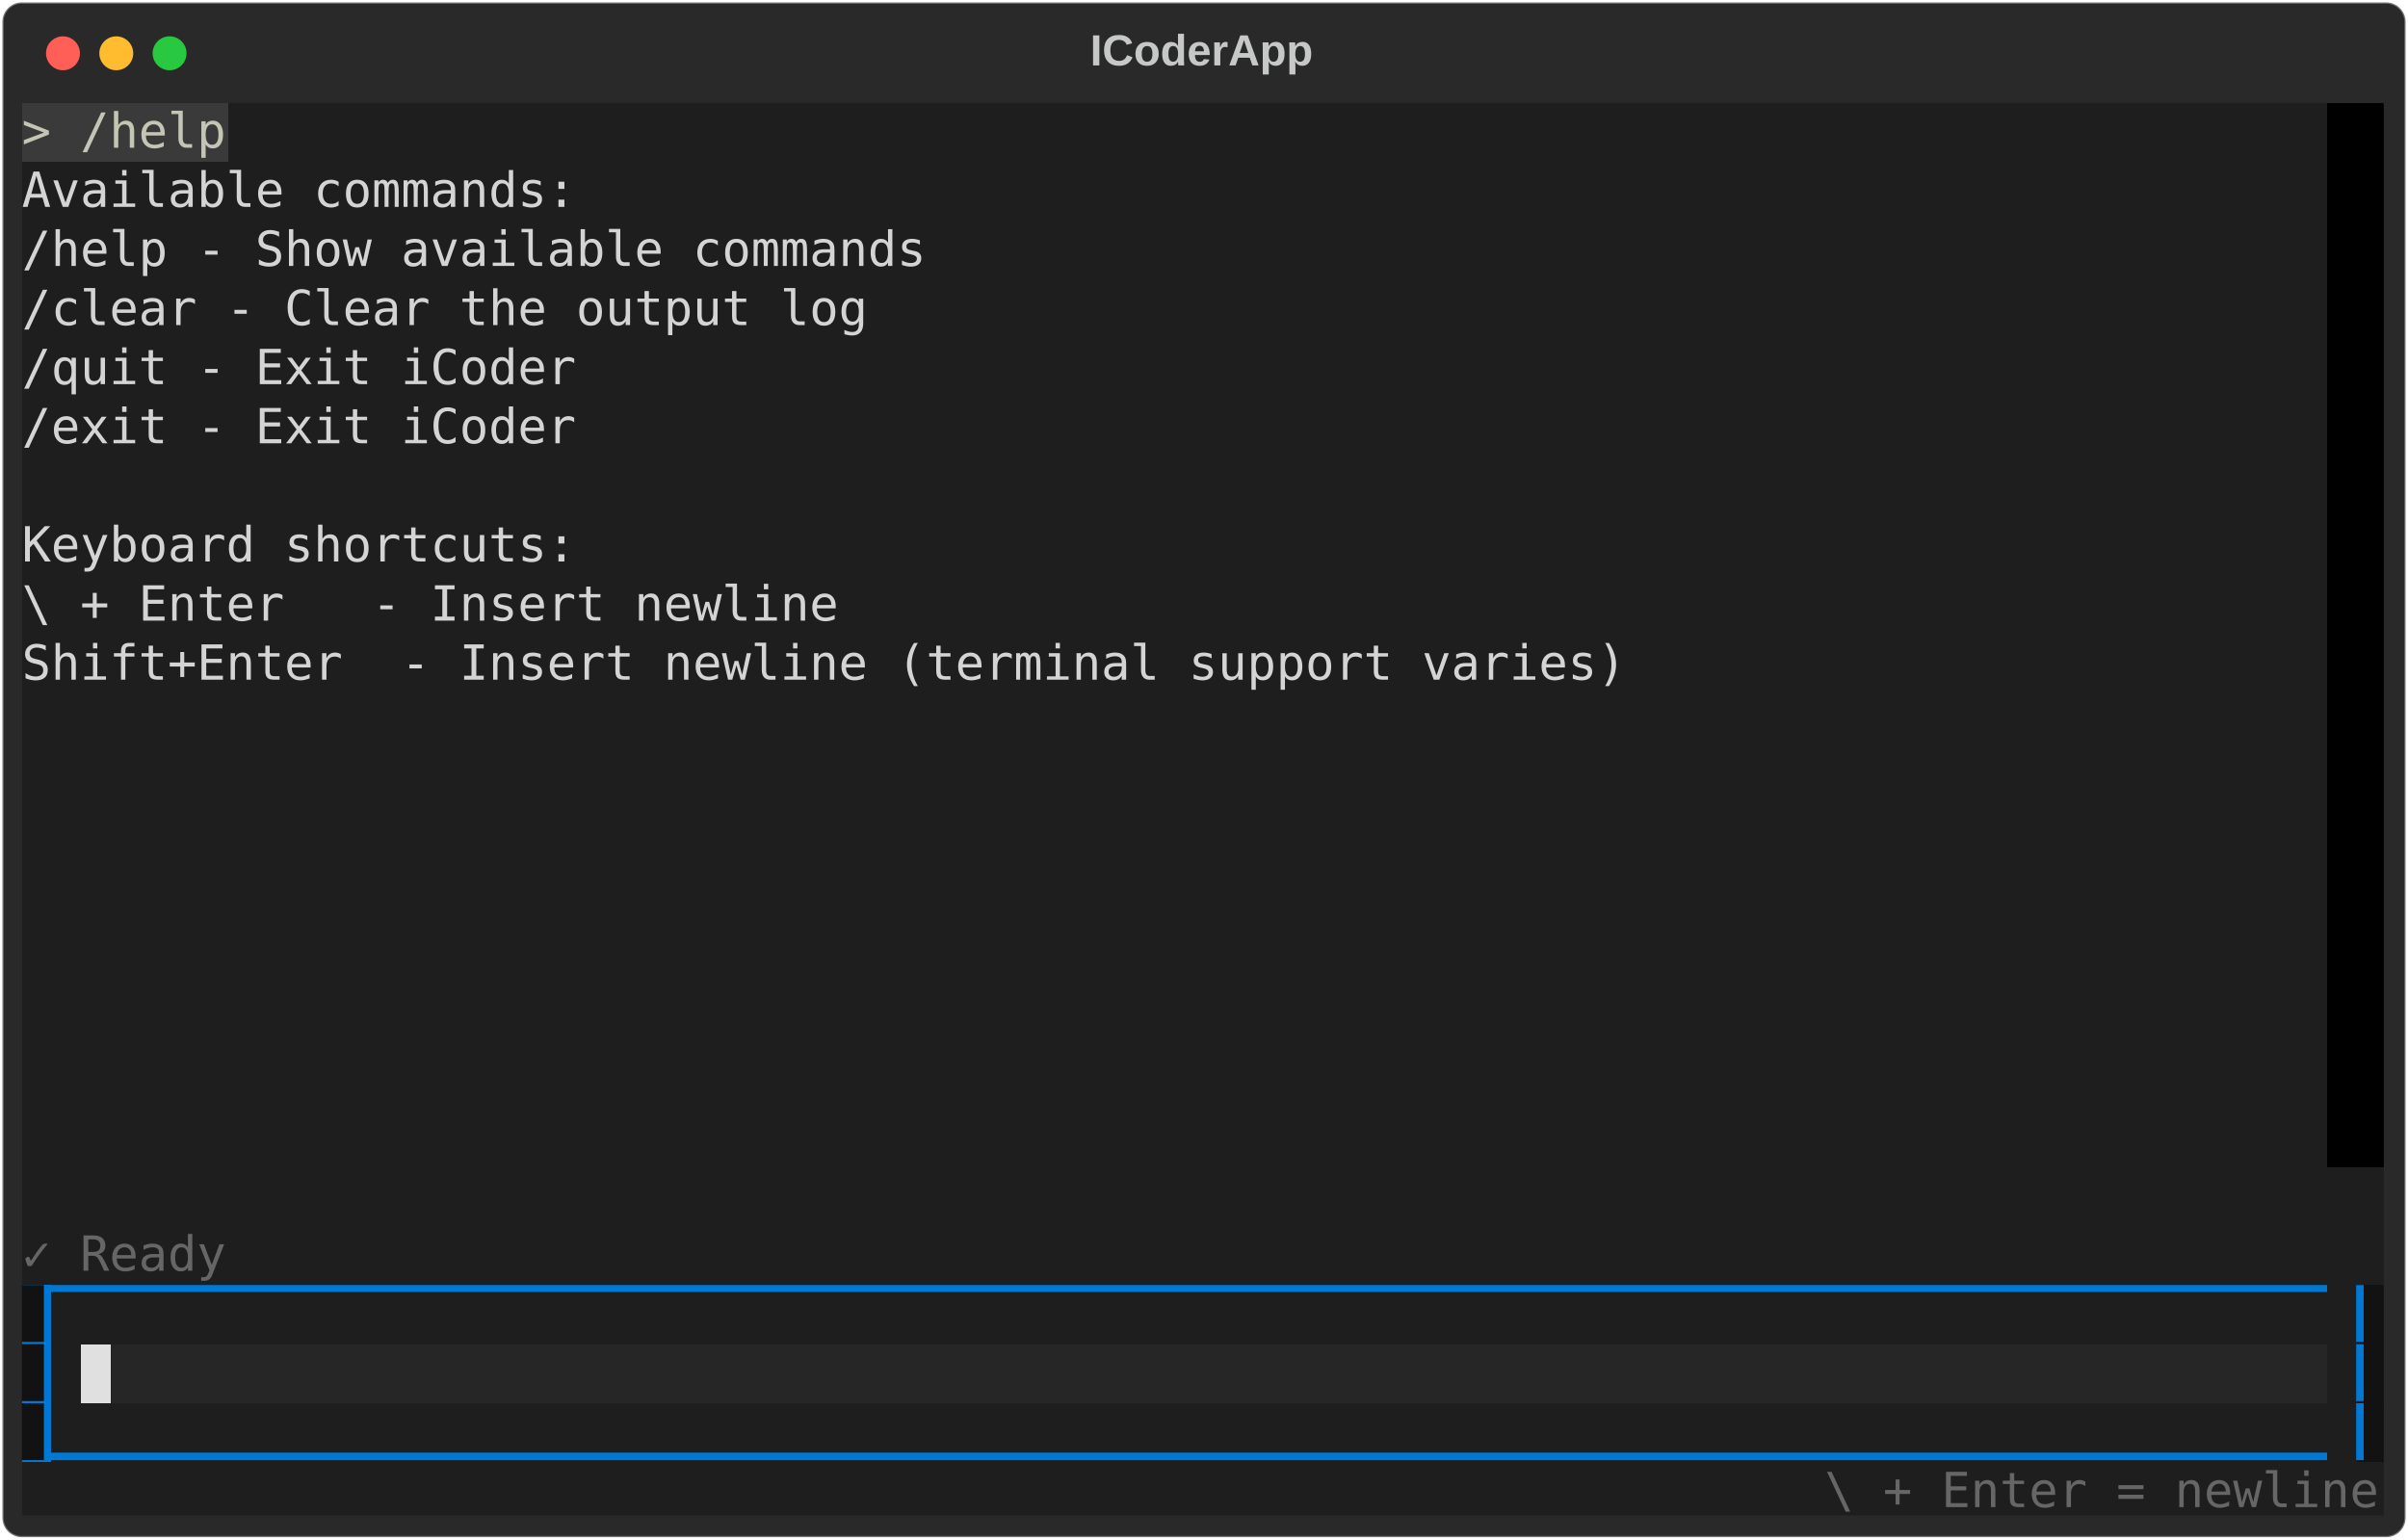
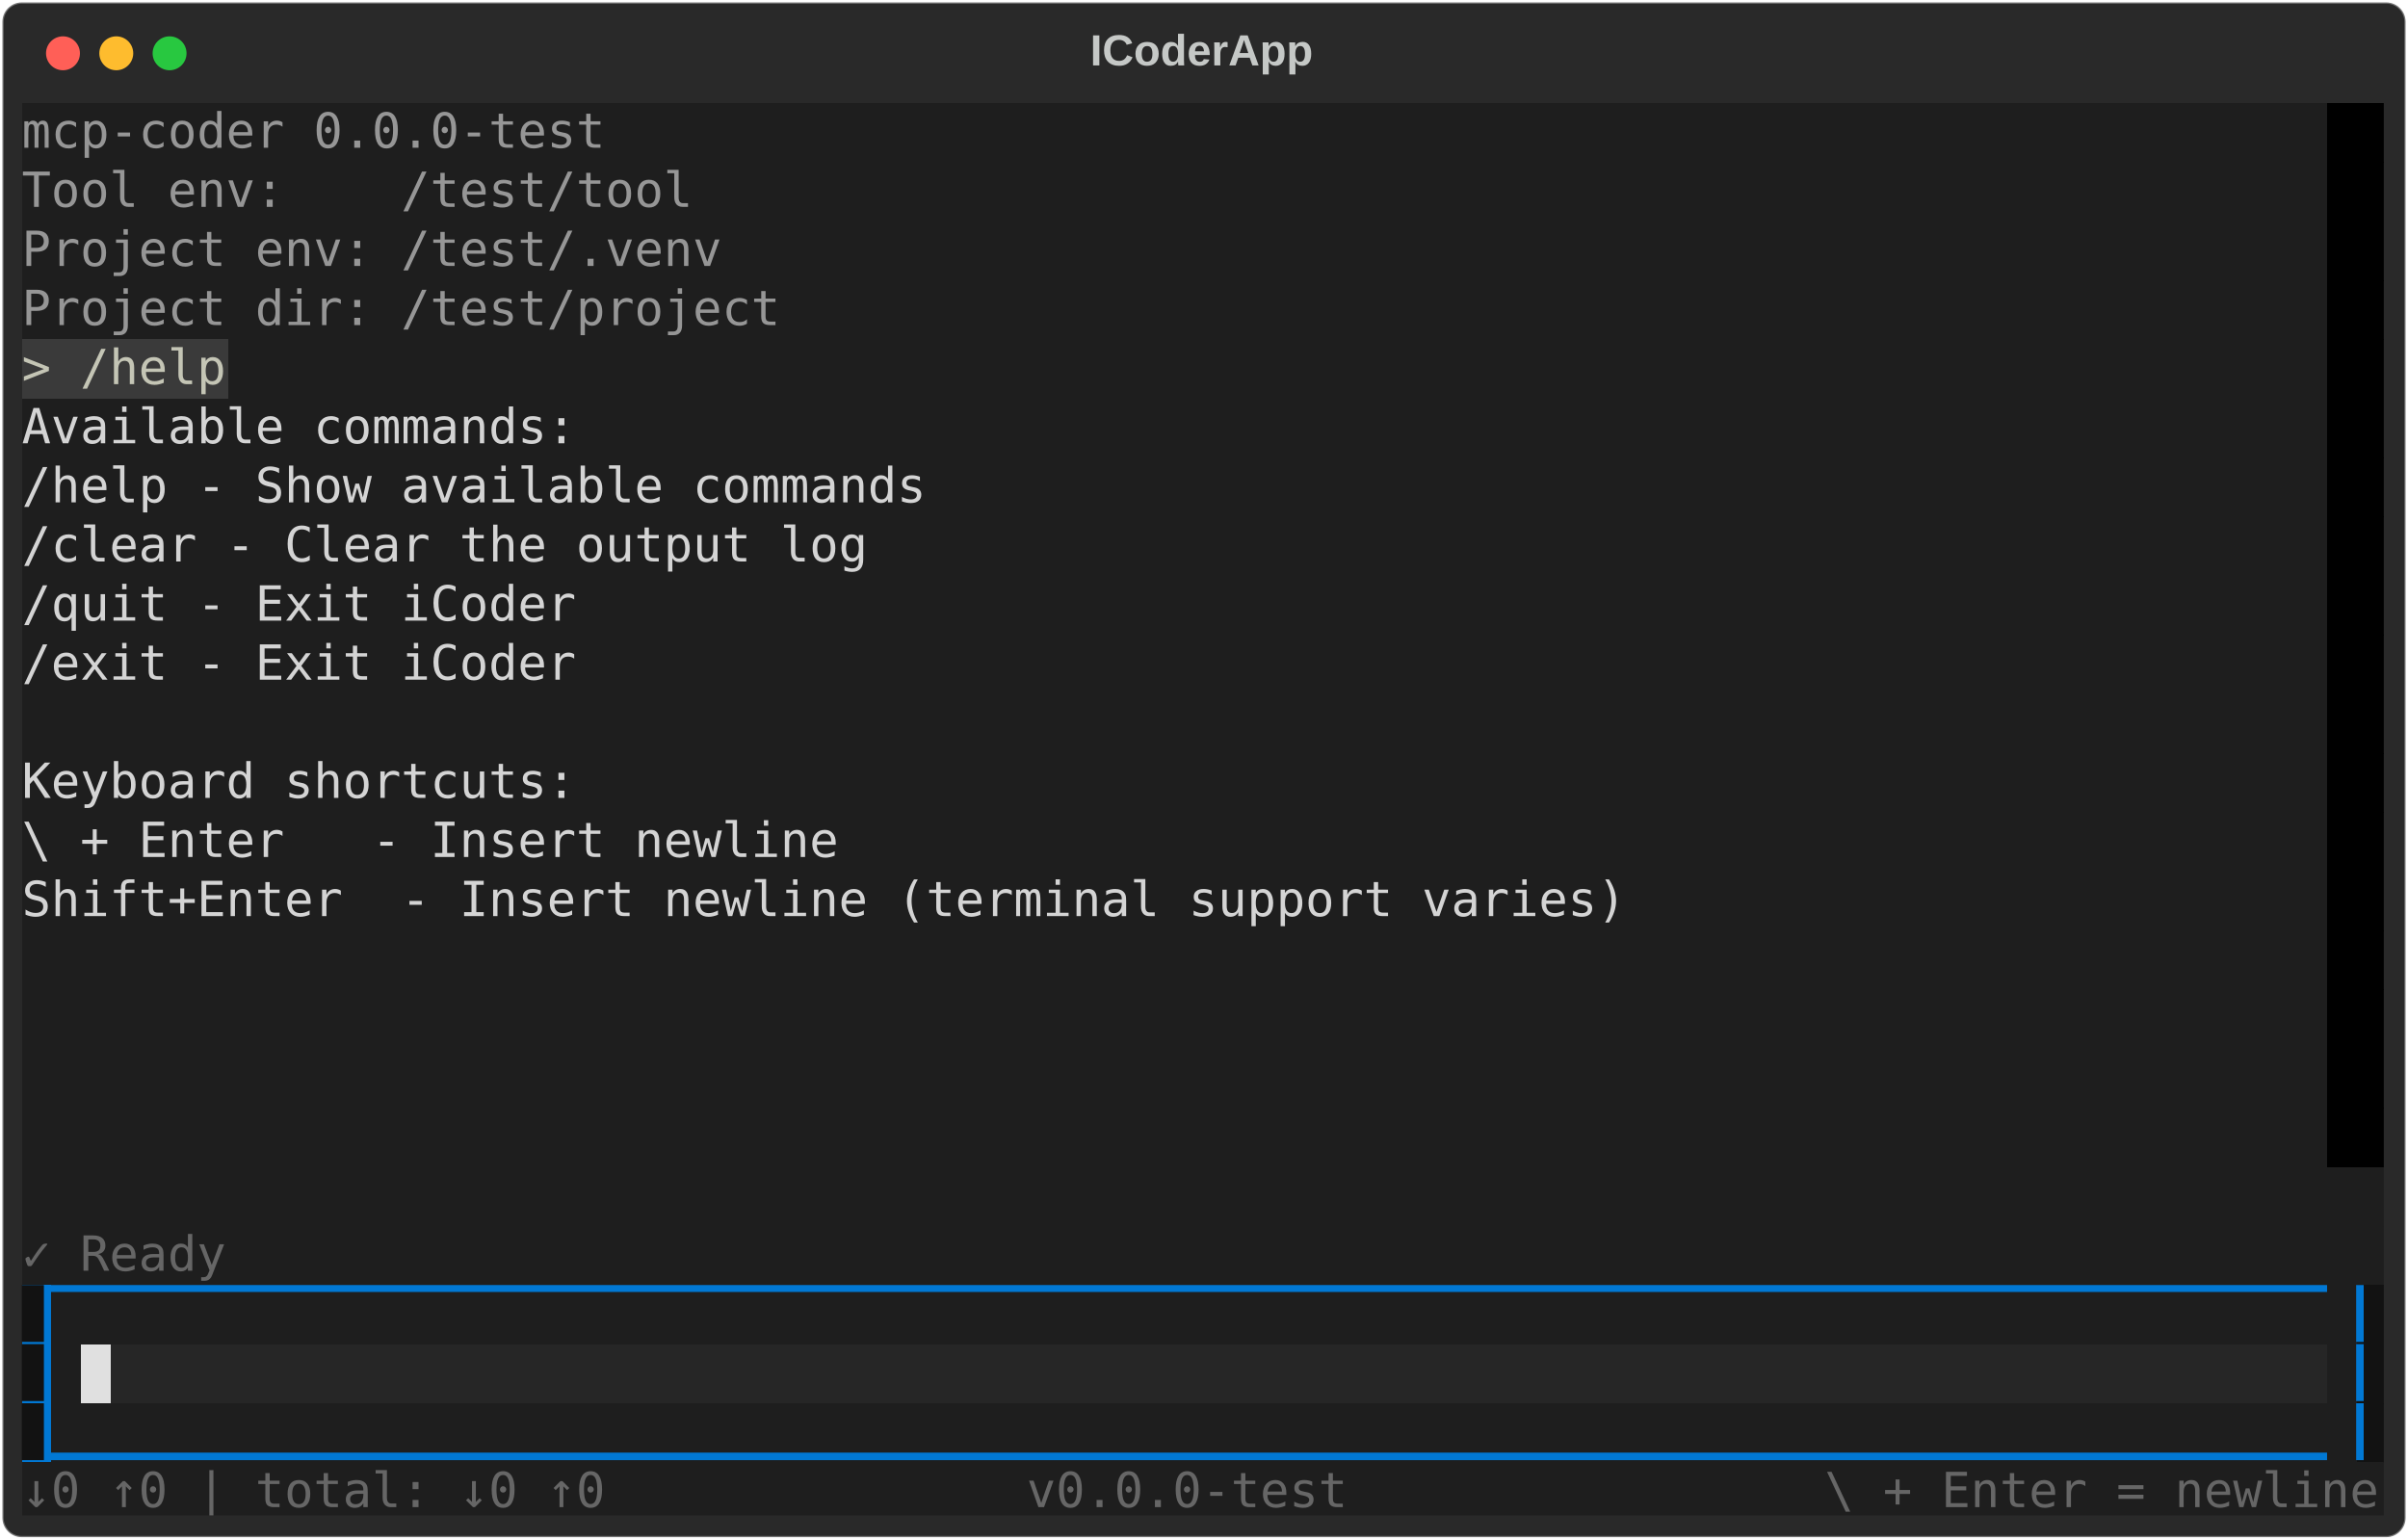
<svg xmlns="http://www.w3.org/2000/svg" class="rich-terminal" viewBox="0 0 994 635.6">
  <style>

    @font-face {
        font-family: "Fira Code";
        src: local("FiraCode-Regular"),
                url("https://cdnjs.cloudflare.com/ajax/libs/firacode/6.2.0/woff2/FiraCode-Regular.woff2") format("woff2"),
                url("https://cdnjs.cloudflare.com/ajax/libs/firacode/6.2.0/woff/FiraCode-Regular.woff") format("woff");
        font-style: normal;
        font-weight: 400;
    }
    @font-face {
        font-family: "Fira Code";
        src: local("FiraCode-Bold"),
                url("https://cdnjs.cloudflare.com/ajax/libs/firacode/6.2.0/woff2/FiraCode-Bold.woff2") format("woff2"),
                url("https://cdnjs.cloudflare.com/ajax/libs/firacode/6.2.0/woff/FiraCode-Bold.woff") format("woff");
        font-style: bold;
        font-weight: 700;
    }

    .terminal-matrix {
        font-family: Fira Code, monospace;
        font-size: 20px;
        line-height: 24.4px;
        font-variant-east-asian: full-width;
    }

    .terminal-title {
        font-size: 18px;
        font-weight: bold;
        font-family: arial;
    }

-     .terminal-r1 { fill: #c4c5b5 }
+     .terminal-r1 { fill: #969696 }
.terminal-r2 { fill: #d4d4d4 }
.terminal-r3 { fill: #c5c8c6 }
- .terminal-r4 { fill: #666666 }
- .terminal-r5 { fill: #121212 }
- .terminal-r6 { fill: #0178d4 }
+ .terminal-r4 { fill: #c4c5b5 }
+ .terminal-r5 { fill: #666666 }
+ .terminal-r6 { fill: #121212 }
+ .terminal-r7 { fill: #0178d4 }
    </style>
  <defs>
    <clipPath id="terminal-clip-terminal">
      <rect x="0" y="0" width="975.0" height="584.6" />
    </clipPath>
    <clipPath id="terminal-line-0">
      <rect x="0" y="1.5" width="976" height="24.65" />
    </clipPath>
    <clipPath id="terminal-line-1">
      <rect x="0" y="25.9" width="976" height="24.65" />
    </clipPath>
    <clipPath id="terminal-line-2">
      <rect x="0" y="50.3" width="976" height="24.65" />
    </clipPath>
    <clipPath id="terminal-line-3">
      <rect x="0" y="74.7" width="976" height="24.65" />
    </clipPath>
    <clipPath id="terminal-line-4">
      <rect x="0" y="99.1" width="976" height="24.65" />
    </clipPath>
    <clipPath id="terminal-line-5">
      <rect x="0" y="123.5" width="976" height="24.65" />
    </clipPath>
    <clipPath id="terminal-line-6">
      <rect x="0" y="147.9" width="976" height="24.65" />
    </clipPath>
    <clipPath id="terminal-line-7">
      <rect x="0" y="172.3" width="976" height="24.65" />
    </clipPath>
    <clipPath id="terminal-line-8">
      <rect x="0" y="196.7" width="976" height="24.65" />
    </clipPath>
    <clipPath id="terminal-line-9">
      <rect x="0" y="221.1" width="976" height="24.65" />
    </clipPath>
    <clipPath id="terminal-line-10">
      <rect x="0" y="245.5" width="976" height="24.65" />
    </clipPath>
    <clipPath id="terminal-line-11">
      <rect x="0" y="269.9" width="976" height="24.65" />
    </clipPath>
    <clipPath id="terminal-line-12">
      <rect x="0" y="294.3" width="976" height="24.65" />
    </clipPath>
    <clipPath id="terminal-line-13">
      <rect x="0" y="318.7" width="976" height="24.65" />
    </clipPath>
    <clipPath id="terminal-line-14">
      <rect x="0" y="343.1" width="976" height="24.65" />
    </clipPath>
    <clipPath id="terminal-line-15">
      <rect x="0" y="367.5" width="976" height="24.65" />
    </clipPath>
    <clipPath id="terminal-line-16">
      <rect x="0" y="391.9" width="976" height="24.65" />
    </clipPath>
    <clipPath id="terminal-line-17">
      <rect x="0" y="416.3" width="976" height="24.65" />
    </clipPath>
    <clipPath id="terminal-line-18">
      <rect x="0" y="440.7" width="976" height="24.65" />
    </clipPath>
    <clipPath id="terminal-line-19">
      <rect x="0" y="465.1" width="976" height="24.65" />
    </clipPath>
    <clipPath id="terminal-line-20">
      <rect x="0" y="489.5" width="976" height="24.65" />
    </clipPath>
    <clipPath id="terminal-line-21">
      <rect x="0" y="513.9" width="976" height="24.65" />
    </clipPath>
    <clipPath id="terminal-line-22">
      <rect x="0" y="538.3" width="976" height="24.65" />
    </clipPath>
  </defs>
  <rect fill="#292929" stroke="rgba(255,255,255,0.35)" stroke-width="1" x="1" y="1" width="992" height="633.6" rx="8" />
  <text class="terminal-title" fill="#c5c8c6" text-anchor="middle" x="496" y="27">ICoderApp</text>
  <g transform="translate(26,22)">
    <circle cx="0" cy="0" r="7" fill="#ff5f57" />
    <circle cx="22" cy="0" r="7" fill="#febc2e" />
    <circle cx="44" cy="0" r="7" fill="#28c840" />
  </g>
  <g transform="translate(9, 41)" clip-path="url(#terminal-clip-terminal)">
-     <rect fill="#3a3a3a" x="0" y="1.5" width="85.4" height="24.65" shape-rendering="crispEdges" />
-     <rect fill="#1e1e1e" x="85.4" y="1.5" width="866.2" height="24.65" shape-rendering="crispEdges" />
+     <rect fill="#1e1e1e" x="0" y="1.5" width="244" height="24.65" shape-rendering="crispEdges" />
+     <rect fill="#1e1e1e" x="244" y="1.5" width="707.6" height="24.65" shape-rendering="crispEdges" />
    <rect fill="#000000" x="951.6" y="1.5" width="24.4" height="24.65" shape-rendering="crispEdges" />
-     <rect fill="#1e1e1e" x="0" y="25.9" width="951.6" height="24.65" shape-rendering="crispEdges" />
+     <rect fill="#1e1e1e" x="0" y="25.9" width="280.6" height="24.65" shape-rendering="crispEdges" />
+     <rect fill="#1e1e1e" x="280.6" y="25.9" width="671" height="24.65" shape-rendering="crispEdges" />
    <rect fill="#000000" x="951.6" y="25.9" width="24.4" height="24.65" shape-rendering="crispEdges" />
-     <rect fill="#1e1e1e" x="0" y="50.3" width="951.6" height="24.65" shape-rendering="crispEdges" />
+     <rect fill="#1e1e1e" x="0" y="50.3" width="292.8" height="24.65" shape-rendering="crispEdges" />
+     <rect fill="#1e1e1e" x="292.8" y="50.3" width="658.8" height="24.65" shape-rendering="crispEdges" />
    <rect fill="#000000" x="951.6" y="50.3" width="24.4" height="24.65" shape-rendering="crispEdges" />
-     <rect fill="#1e1e1e" x="0" y="74.7" width="951.6" height="24.65" shape-rendering="crispEdges" />
+     <rect fill="#1e1e1e" x="0" y="74.7" width="317.2" height="24.65" shape-rendering="crispEdges" />
+     <rect fill="#1e1e1e" x="317.2" y="74.7" width="634.4" height="24.65" shape-rendering="crispEdges" />
    <rect fill="#000000" x="951.6" y="74.7" width="24.4" height="24.65" shape-rendering="crispEdges" />
-     <rect fill="#1e1e1e" x="0" y="99.1" width="951.6" height="24.65" shape-rendering="crispEdges" />
+     <rect fill="#3a3a3a" x="0" y="99.1" width="85.4" height="24.65" shape-rendering="crispEdges" />
+     <rect fill="#1e1e1e" x="85.4" y="99.1" width="866.2" height="24.65" shape-rendering="crispEdges" />
    <rect fill="#000000" x="951.6" y="99.1" width="24.4" height="24.65" shape-rendering="crispEdges" />
    <rect fill="#1e1e1e" x="0" y="123.5" width="951.6" height="24.65" shape-rendering="crispEdges" />
    <rect fill="#000000" x="951.6" y="123.5" width="24.4" height="24.65" shape-rendering="crispEdges" />
    <rect fill="#1e1e1e" x="0" y="147.9" width="951.6" height="24.65" shape-rendering="crispEdges" />
    <rect fill="#000000" x="951.6" y="147.9" width="24.4" height="24.65" shape-rendering="crispEdges" />
    <rect fill="#1e1e1e" x="0" y="172.3" width="951.6" height="24.65" shape-rendering="crispEdges" />
    <rect fill="#000000" x="951.6" y="172.3" width="24.4" height="24.65" shape-rendering="crispEdges" />
    <rect fill="#1e1e1e" x="0" y="196.7" width="951.6" height="24.65" shape-rendering="crispEdges" />
    <rect fill="#000000" x="951.6" y="196.7" width="24.4" height="24.65" shape-rendering="crispEdges" />
    <rect fill="#1e1e1e" x="0" y="221.1" width="951.6" height="24.65" shape-rendering="crispEdges" />
    <rect fill="#000000" x="951.6" y="221.1" width="24.4" height="24.65" shape-rendering="crispEdges" />
    <rect fill="#1e1e1e" x="0" y="245.5" width="951.6" height="24.65" shape-rendering="crispEdges" />
    <rect fill="#000000" x="951.6" y="245.5" width="24.4" height="24.65" shape-rendering="crispEdges" />
    <rect fill="#1e1e1e" x="0" y="269.9" width="951.6" height="24.65" shape-rendering="crispEdges" />
    <rect fill="#000000" x="951.6" y="269.9" width="24.4" height="24.65" shape-rendering="crispEdges" />
    <rect fill="#1e1e1e" x="0" y="294.3" width="951.6" height="24.65" shape-rendering="crispEdges" />
    <rect fill="#000000" x="951.6" y="294.3" width="24.4" height="24.65" shape-rendering="crispEdges" />
    <rect fill="#1e1e1e" x="0" y="318.7" width="951.6" height="24.65" shape-rendering="crispEdges" />
    <rect fill="#000000" x="951.6" y="318.7" width="24.4" height="24.65" shape-rendering="crispEdges" />
    <rect fill="#1e1e1e" x="0" y="343.1" width="951.6" height="24.65" shape-rendering="crispEdges" />
    <rect fill="#000000" x="951.6" y="343.1" width="24.4" height="24.65" shape-rendering="crispEdges" />
    <rect fill="#1e1e1e" x="0" y="367.5" width="951.6" height="24.65" shape-rendering="crispEdges" />
    <rect fill="#000000" x="951.6" y="367.5" width="24.4" height="24.65" shape-rendering="crispEdges" />
    <rect fill="#1e1e1e" x="0" y="391.9" width="951.6" height="24.65" shape-rendering="crispEdges" />
    <rect fill="#000000" x="951.6" y="391.9" width="24.4" height="24.65" shape-rendering="crispEdges" />
    <rect fill="#1e1e1e" x="0" y="416.3" width="951.6" height="24.65" shape-rendering="crispEdges" />
    <rect fill="#000000" x="951.6" y="416.3" width="24.4" height="24.65" shape-rendering="crispEdges" />
    <rect fill="#1e1e1e" x="0" y="440.7" width="0" height="24.65" shape-rendering="crispEdges" />
    <rect fill="#1e1e1e" x="0" y="440.7" width="976" height="24.65" shape-rendering="crispEdges" />
    <rect fill="#1e1e1e" x="0" y="465.1" width="85.4" height="24.65" shape-rendering="crispEdges" />
    <rect fill="#1e1e1e" x="85.4" y="465.1" width="890.6" height="24.65" shape-rendering="crispEdges" />
    <rect fill="#0178d4" x="0" y="489.5" width="12.2" height="24.65" shape-rendering="crispEdges" />
    <rect fill="#1e1e1e" x="12.2" y="489.5" width="951.6" height="24.65" shape-rendering="crispEdges" />
    <rect fill="#121212" x="963.8" y="489.5" width="12.2" height="24.65" shape-rendering="crispEdges" />
    <rect fill="#0178d4" x="0" y="513.9" width="12.2" height="24.65" shape-rendering="crispEdges" />
    <rect fill="#1e1e1e" x="12.2" y="513.9" width="12.2" height="24.65" shape-rendering="crispEdges" />
    <rect fill="#e0e0e0" x="24.4" y="513.9" width="12.2" height="24.65" shape-rendering="crispEdges" />
    <rect fill="#262626" x="36.6" y="513.9" width="915" height="24.65" shape-rendering="crispEdges" />
    <rect fill="#1e1e1e" x="951.6" y="513.9" width="12.2" height="24.65" shape-rendering="crispEdges" />
    <rect fill="#121212" x="963.8" y="513.9" width="12.2" height="24.65" shape-rendering="crispEdges" />
    <rect fill="#0178d4" x="0" y="538.3" width="12.2" height="24.65" shape-rendering="crispEdges" />
    <rect fill="#1e1e1e" x="12.2" y="538.3" width="951.6" height="24.65" shape-rendering="crispEdges" />
    <rect fill="#121212" x="963.8" y="538.3" width="12.2" height="24.65" shape-rendering="crispEdges" />
-     <rect fill="#1e1e1e" x="0" y="562.7" width="744.2" height="24.65" shape-rendering="crispEdges" />
+     <rect fill="#1e1e1e" x="0" y="562.7" width="244" height="24.65" shape-rendering="crispEdges" />
+     <rect fill="#1e1e1e" x="244" y="562.7" width="170.8" height="24.65" shape-rendering="crispEdges" />
+     <rect fill="#1e1e1e" x="414.8" y="562.7" width="134.2" height="24.65" shape-rendering="crispEdges" />
+     <rect fill="#1e1e1e" x="549" y="562.7" width="195.2" height="24.65" shape-rendering="crispEdges" />
    <rect fill="#1e1e1e" x="744.2" y="562.7" width="231.8" height="24.65" shape-rendering="crispEdges" />
    <g class="terminal-matrix">
-       <text class="terminal-r1" x="0" y="20" textLength="85.4" clip-path="url(#terminal-line-0)">&gt; /help</text>
+       <text class="terminal-r1" x="0" y="20" textLength="244" clip-path="url(#terminal-line-0)">mcp-coder 0.0.0-test</text>
      <text class="terminal-r3" x="976" y="20" textLength="12.2" clip-path="url(#terminal-line-0)">
</text>
-       <text class="terminal-r2" x="0" y="44.4" textLength="951.6" clip-path="url(#terminal-line-1)">Available commands:                                                           </text>
+       <text class="terminal-r1" x="0" y="44.4" textLength="280.6" clip-path="url(#terminal-line-1)">Tool env:    /test/tool</text>
      <text class="terminal-r3" x="976" y="44.4" textLength="12.2" clip-path="url(#terminal-line-1)">
</text>
-       <text class="terminal-r2" x="0" y="68.8" textLength="951.6" clip-path="url(#terminal-line-2)">  /help - Show available commands                                             </text>
+       <text class="terminal-r1" x="0" y="68.8" textLength="292.8" clip-path="url(#terminal-line-2)">Project env: /test/.venv</text>
      <text class="terminal-r3" x="976" y="68.8" textLength="12.2" clip-path="url(#terminal-line-2)">
</text>
-       <text class="terminal-r2" x="0" y="93.2" textLength="951.6" clip-path="url(#terminal-line-3)">  /clear - Clear the output log                                               </text>
+       <text class="terminal-r1" x="0" y="93.2" textLength="317.2" clip-path="url(#terminal-line-3)">Project dir: /test/project</text>
      <text class="terminal-r3" x="976" y="93.2" textLength="12.2" clip-path="url(#terminal-line-3)">
</text>
-       <text class="terminal-r2" x="0" y="117.6" textLength="951.6" clip-path="url(#terminal-line-4)">  /quit - Exit iCoder                                                         </text>
+       <text class="terminal-r4" x="0" y="117.6" textLength="85.4" clip-path="url(#terminal-line-4)">&gt; /help</text>
      <text class="terminal-r3" x="976" y="117.6" textLength="12.2" clip-path="url(#terminal-line-4)">
</text>
-       <text class="terminal-r2" x="0" y="142" textLength="951.6" clip-path="url(#terminal-line-5)">  /exit - Exit iCoder                                                         </text>
+       <text class="terminal-r2" x="0" y="142" textLength="951.6" clip-path="url(#terminal-line-5)">Available commands:                                                           </text>
      <text class="terminal-r3" x="976" y="142" textLength="12.2" clip-path="url(#terminal-line-5)">
</text>
+       <text class="terminal-r2" x="0" y="166.4" textLength="951.6" clip-path="url(#terminal-line-6)">  /help - Show available commands                                             </text>
      <text class="terminal-r3" x="976" y="166.4" textLength="12.2" clip-path="url(#terminal-line-6)">
</text>
-       <text class="terminal-r2" x="0" y="190.8" textLength="951.6" clip-path="url(#terminal-line-7)">Keyboard shortcuts:                                                           </text>
+       <text class="terminal-r2" x="0" y="190.8" textLength="951.6" clip-path="url(#terminal-line-7)">  /clear - Clear the output log                                               </text>
      <text class="terminal-r3" x="976" y="190.8" textLength="12.2" clip-path="url(#terminal-line-7)">
</text>
-       <text class="terminal-r2" x="0" y="215.2" textLength="951.6" clip-path="url(#terminal-line-8)">  \ + Enter   - Insert newline                                                </text>
+       <text class="terminal-r2" x="0" y="215.2" textLength="951.6" clip-path="url(#terminal-line-8)">  /quit - Exit iCoder                                                         </text>
      <text class="terminal-r3" x="976" y="215.2" textLength="12.2" clip-path="url(#terminal-line-8)">
</text>
-       <text class="terminal-r2" x="0" y="239.6" textLength="951.6" clip-path="url(#terminal-line-9)">  Shift+Enter  - Insert newline (terminal support varies)                     </text>
+       <text class="terminal-r2" x="0" y="239.6" textLength="951.6" clip-path="url(#terminal-line-9)">  /exit - Exit iCoder                                                         </text>
      <text class="terminal-r3" x="976" y="239.6" textLength="12.2" clip-path="url(#terminal-line-9)">
</text>
      <text class="terminal-r3" x="976" y="264" textLength="12.2" clip-path="url(#terminal-line-10)">
</text>
+       <text class="terminal-r2" x="0" y="288.4" textLength="951.6" clip-path="url(#terminal-line-11)">Keyboard shortcuts:                                                           </text>
      <text class="terminal-r3" x="976" y="288.4" textLength="12.2" clip-path="url(#terminal-line-11)">
</text>
+       <text class="terminal-r2" x="0" y="312.8" textLength="951.6" clip-path="url(#terminal-line-12)">  \ + Enter   - Insert newline                                                </text>
      <text class="terminal-r3" x="976" y="312.8" textLength="12.2" clip-path="url(#terminal-line-12)">
</text>
+       <text class="terminal-r2" x="0" y="337.2" textLength="951.6" clip-path="url(#terminal-line-13)">  Shift+Enter  - Insert newline (terminal support varies)                     </text>
      <text class="terminal-r3" x="976" y="337.2" textLength="12.2" clip-path="url(#terminal-line-13)">
</text>
      <text class="terminal-r3" x="976" y="361.6" textLength="12.2" clip-path="url(#terminal-line-14)">
</text>
      <text class="terminal-r3" x="976" y="386" textLength="12.2" clip-path="url(#terminal-line-15)">
</text>
      <text class="terminal-r3" x="976" y="410.4" textLength="12.2" clip-path="url(#terminal-line-16)">
</text>
      <text class="terminal-r3" x="976" y="434.8" textLength="12.2" clip-path="url(#terminal-line-17)">
</text>
      <text class="terminal-r3" x="976" y="459.2" textLength="12.2" clip-path="url(#terminal-line-18)">
</text>
-       <text class="terminal-r4" x="0" y="483.6" textLength="85.4" clip-path="url(#terminal-line-19)">✓ Ready</text>
+       <text class="terminal-r5" x="0" y="483.6" textLength="85.4" clip-path="url(#terminal-line-19)">✓ Ready</text>
      <text class="terminal-r3" x="976" y="483.6" textLength="12.2" clip-path="url(#terminal-line-19)">
</text>
-       <text class="terminal-r5" x="0" y="508" textLength="12.2" clip-path="url(#terminal-line-20)">▊</text>
-       <text class="terminal-r6" x="12.2" y="508" textLength="951.6" clip-path="url(#terminal-line-20)">▔▔▔▔▔▔▔▔▔▔▔▔▔▔▔▔▔▔▔▔▔▔▔▔▔▔▔▔▔▔▔▔▔▔▔▔▔▔▔▔▔▔▔▔▔▔▔▔▔▔▔▔▔▔▔▔▔▔▔▔▔▔▔▔▔▔▔▔▔▔▔▔▔▔▔▔▔▔</text>
-       <text class="terminal-r6" x="963.8" y="508" textLength="12.2" clip-path="url(#terminal-line-20)">▎</text>
+       <text class="terminal-r6" x="0" y="508" textLength="12.2" clip-path="url(#terminal-line-20)">▊</text>
+       <text class="terminal-r7" x="12.2" y="508" textLength="951.6" clip-path="url(#terminal-line-20)">▔▔▔▔▔▔▔▔▔▔▔▔▔▔▔▔▔▔▔▔▔▔▔▔▔▔▔▔▔▔▔▔▔▔▔▔▔▔▔▔▔▔▔▔▔▔▔▔▔▔▔▔▔▔▔▔▔▔▔▔▔▔▔▔▔▔▔▔▔▔▔▔▔▔▔▔▔▔</text>
+       <text class="terminal-r7" x="963.8" y="508" textLength="12.2" clip-path="url(#terminal-line-20)">▎</text>
      <text class="terminal-r3" x="976" y="508" textLength="12.2" clip-path="url(#terminal-line-20)">
</text>
-       <text class="terminal-r5" x="0" y="532.4" textLength="12.2" clip-path="url(#terminal-line-21)">▊</text>
-       <text class="terminal-r6" x="963.8" y="532.4" textLength="12.2" clip-path="url(#terminal-line-21)">▎</text>
+       <text class="terminal-r6" x="0" y="532.4" textLength="12.2" clip-path="url(#terminal-line-21)">▊</text>
+       <text class="terminal-r7" x="963.8" y="532.4" textLength="12.2" clip-path="url(#terminal-line-21)">▎</text>
      <text class="terminal-r3" x="976" y="532.4" textLength="12.2" clip-path="url(#terminal-line-21)">
</text>
-       <text class="terminal-r5" x="0" y="556.8" textLength="12.2" clip-path="url(#terminal-line-22)">▊</text>
-       <text class="terminal-r6" x="12.2" y="556.8" textLength="951.6" clip-path="url(#terminal-line-22)">▁▁▁▁▁▁▁▁▁▁▁▁▁▁▁▁▁▁▁▁▁▁▁▁▁▁▁▁▁▁▁▁▁▁▁▁▁▁▁▁▁▁▁▁▁▁▁▁▁▁▁▁▁▁▁▁▁▁▁▁▁▁▁▁▁▁▁▁▁▁▁▁▁▁▁▁▁▁</text>
-       <text class="terminal-r6" x="963.8" y="556.8" textLength="12.2" clip-path="url(#terminal-line-22)">▎</text>
+       <text class="terminal-r6" x="0" y="556.8" textLength="12.2" clip-path="url(#terminal-line-22)">▊</text>
+       <text class="terminal-r7" x="12.2" y="556.8" textLength="951.6" clip-path="url(#terminal-line-22)">▁▁▁▁▁▁▁▁▁▁▁▁▁▁▁▁▁▁▁▁▁▁▁▁▁▁▁▁▁▁▁▁▁▁▁▁▁▁▁▁▁▁▁▁▁▁▁▁▁▁▁▁▁▁▁▁▁▁▁▁▁▁▁▁▁▁▁▁▁▁▁▁▁▁▁▁▁▁</text>
+       <text class="terminal-r7" x="963.8" y="556.8" textLength="12.2" clip-path="url(#terminal-line-22)">▎</text>
      <text class="terminal-r3" x="976" y="556.8" textLength="12.2" clip-path="url(#terminal-line-22)">
</text>
-       <text class="terminal-r4" x="744.2" y="581.2" textLength="231.8" clip-path="url(#terminal-line-23)">\ + Enter = newline</text>
+       <text class="terminal-r5" x="0" y="581.2" textLength="244" clip-path="url(#terminal-line-23)">↓0 ↑0 | total: ↓0 ↑0</text>
+       <text class="terminal-r5" x="414.8" y="581.2" textLength="134.2" clip-path="url(#terminal-line-23)">v0.0.0-test</text>
+       <text class="terminal-r5" x="744.2" y="581.2" textLength="231.8" clip-path="url(#terminal-line-23)">\ + Enter = newline</text>
    </g>
  </g>
</svg>
